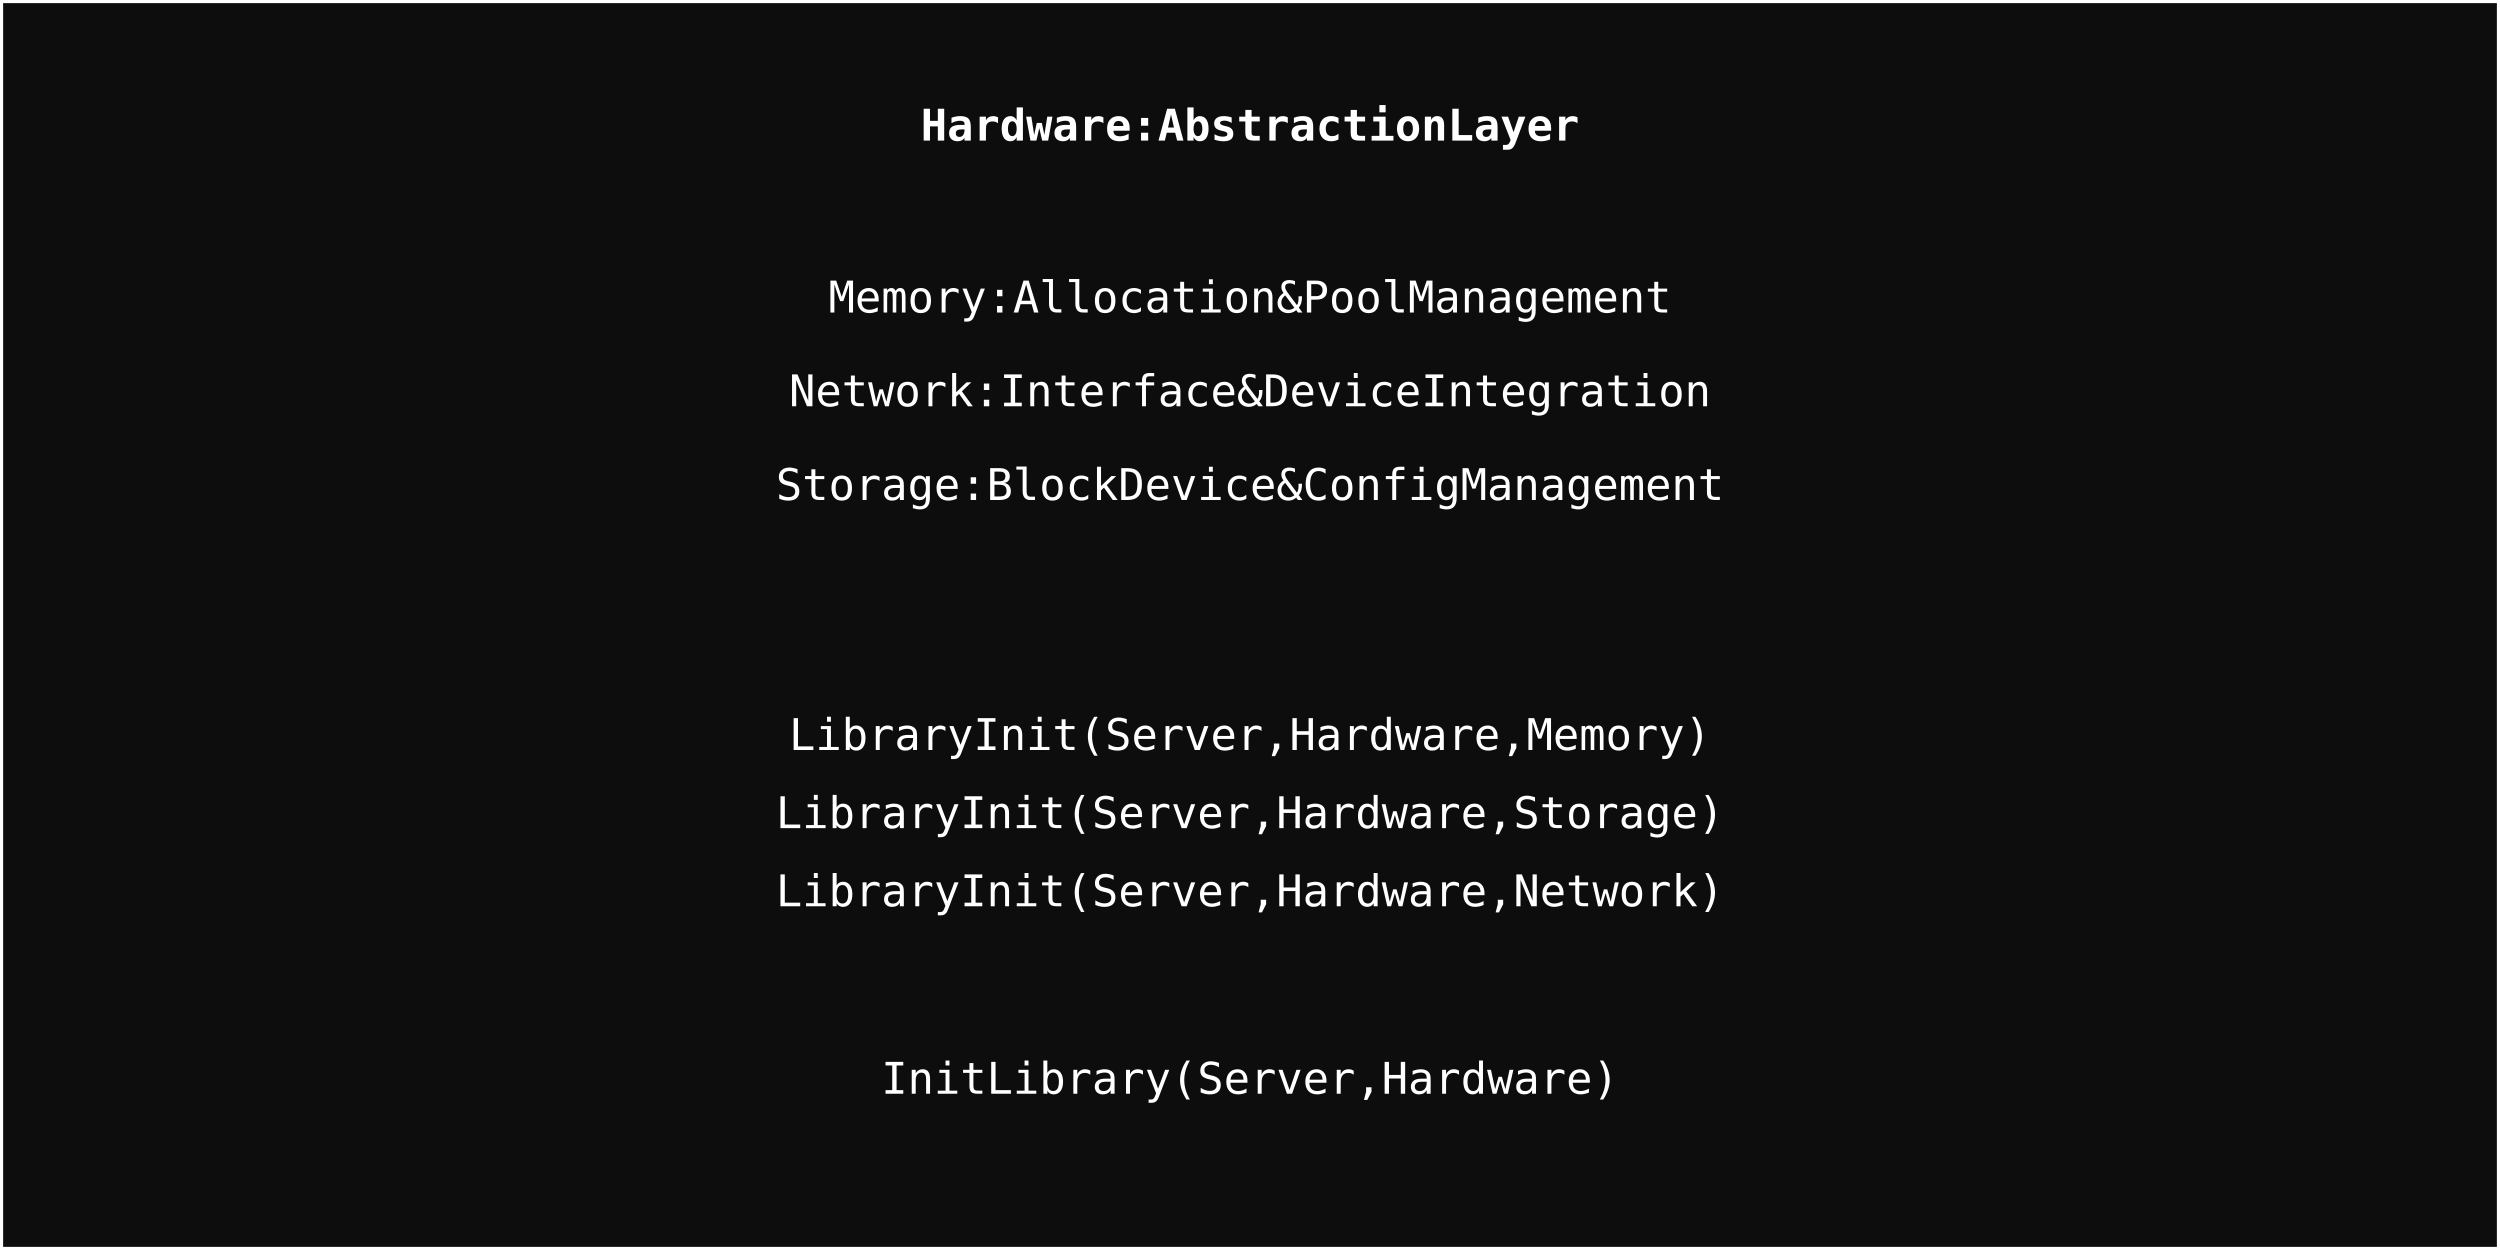
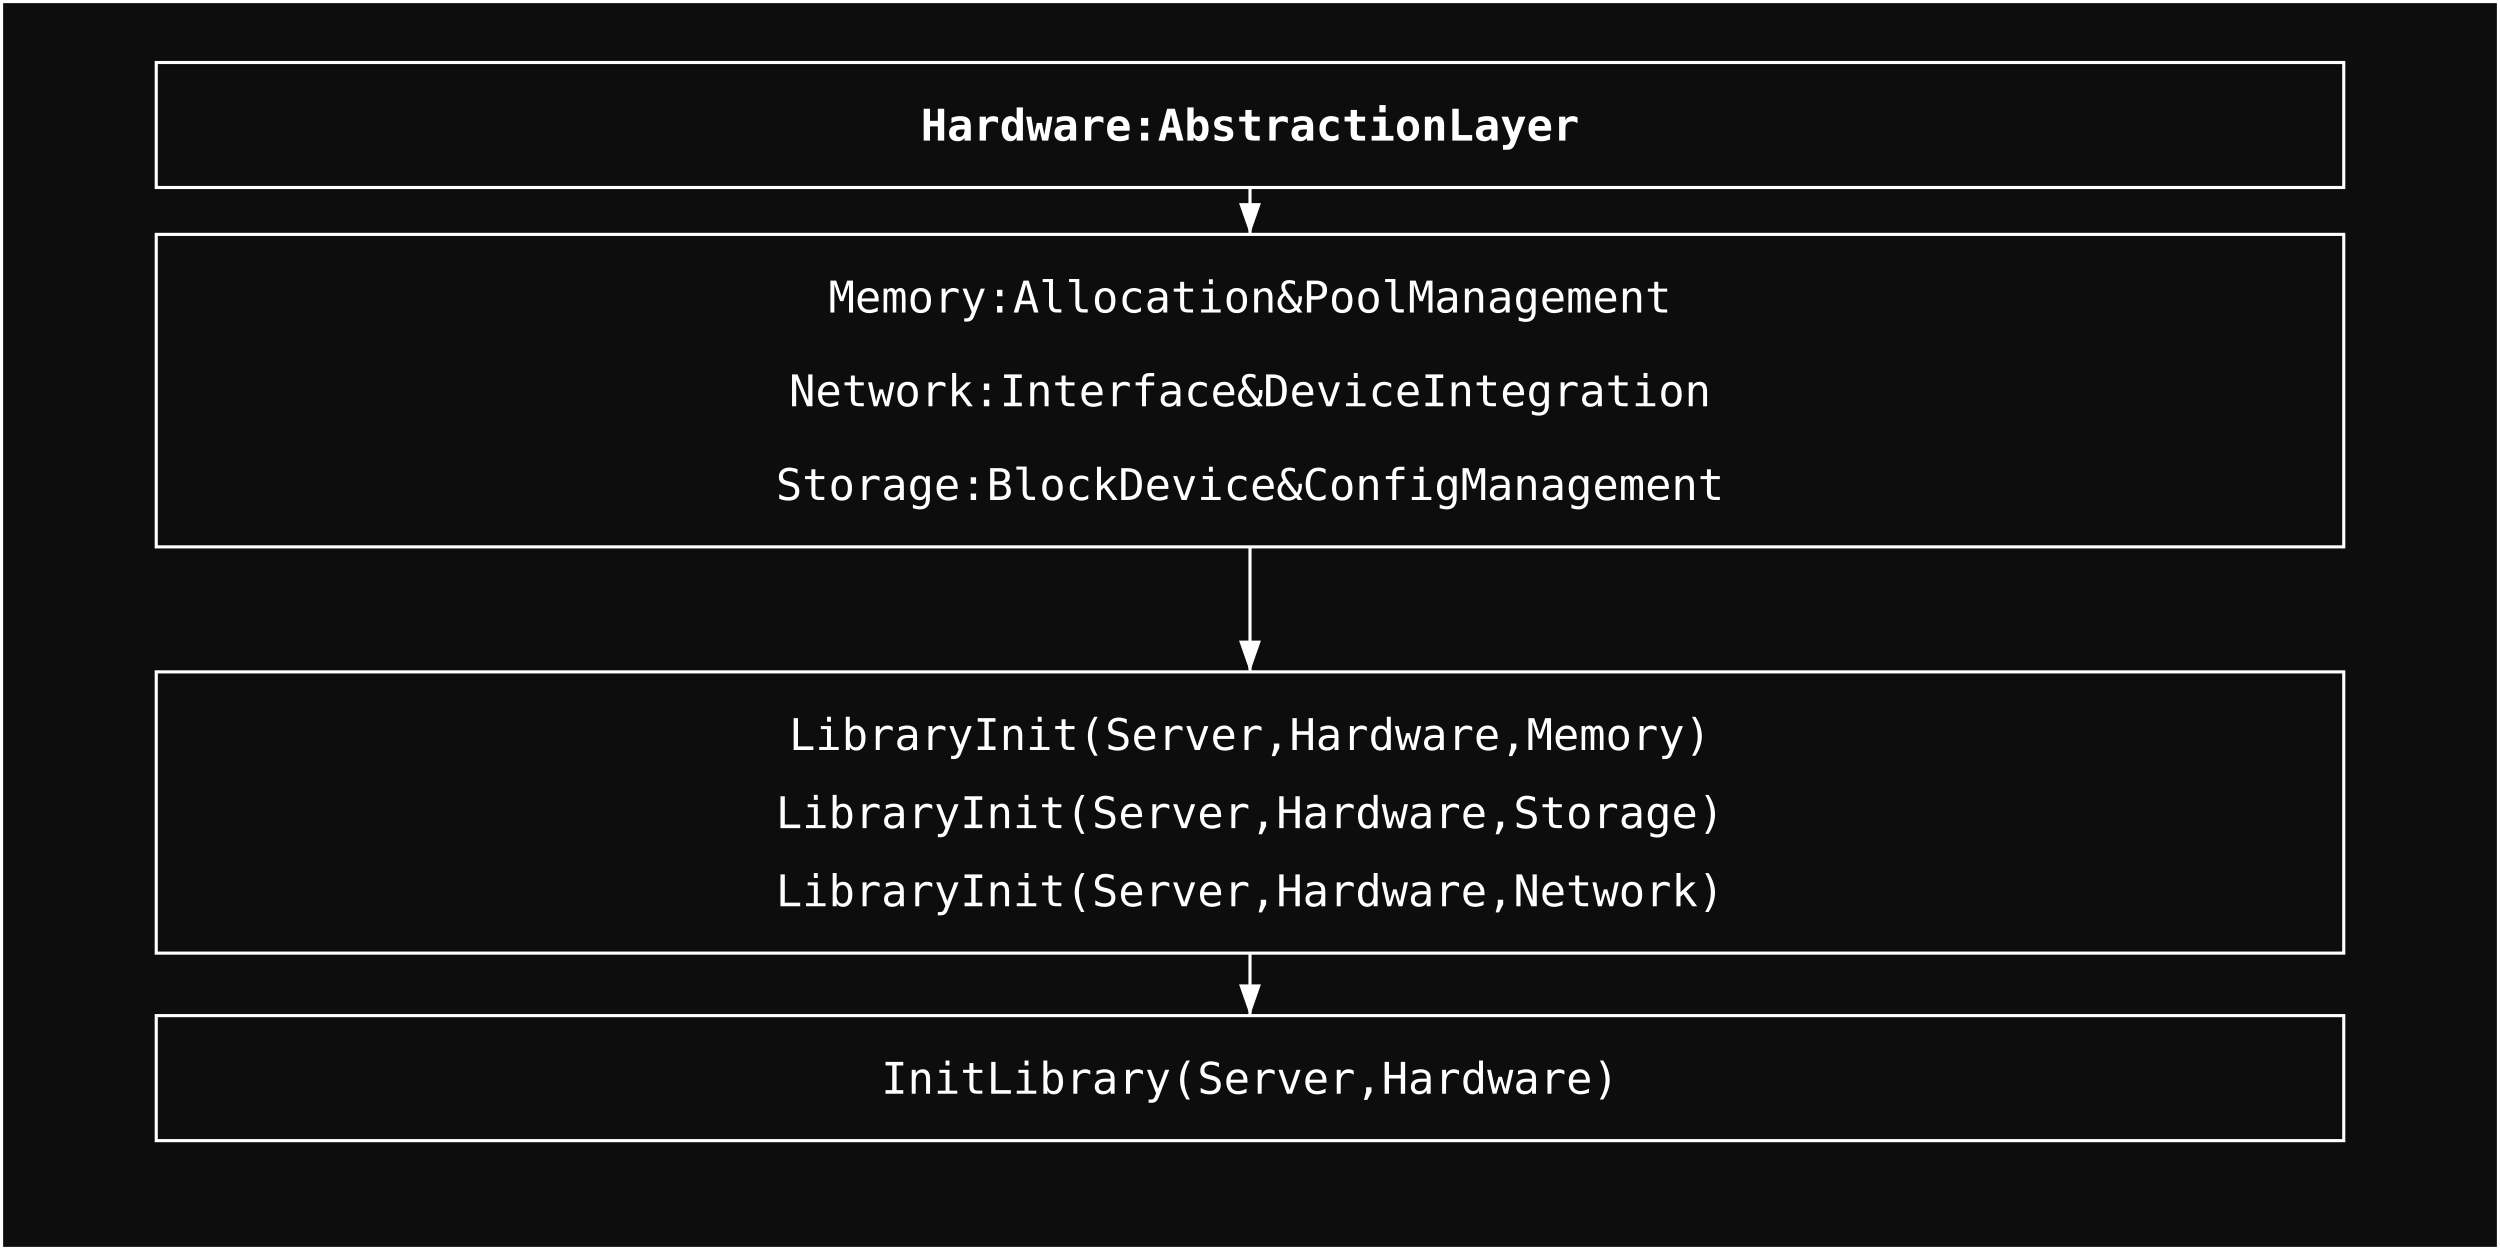
<svg xmlns="http://www.w3.org/2000/svg" width="800" height="400">
+   <defs>
+     <marker id="arrowhead" markerWidth="10" markerHeight="7" refX="10" refY="3.5" orient="auto">
+       <polygon points="0 0, 10 3.5, 0 7" fill="#fff" />
+     </marker>
+   </defs>
  <rect x="0" y="0" width="800" height="400" fill="#0d0d0d" stroke="#fff" stroke-width="2" />
  <g font-family="monospace" font-size="14" text-anchor="middle" fill="#fff">
+     <rect x="50" y="20" width="700" height="40" fill="none" stroke="#fff" stroke-width="1" />
    <text x="400" y="45" font-weight="bold">Hardware:AbstractionLayer</text>
+     <line x1="400" y1="60" x2="400" y2="75" stroke="#fff" stroke-width="1" marker-end="url(#arrowhead)" />
+     <rect x="50" y="75" width="700" height="100" fill="none" stroke="#fff" stroke-width="1" />
    <text x="400" y="100">Memory:Allocation&amp;PoolManagement</text>
    <text x="400" y="130">Network:Interface&amp;DeviceIntegration</text>
    <text x="400" y="160">Storage:BlockDevice&amp;ConfigManagement</text>
+     <line x1="400" y1="175" x2="400" y2="215" stroke="#fff" stroke-width="1" marker-end="url(#arrowhead)" />
+     <rect x="50" y="215" width="700" height="90" fill="none" stroke="#fff" stroke-width="1" />
    <text x="400" y="240">LibraryInit(Server,Hardware,Memory)</text>
    <text x="400" y="265">LibraryInit(Server,Hardware,Storage)</text>
    <text x="400" y="290">LibraryInit(Server,Hardware,Network)</text>
+     <line x1="400" y1="305" x2="400" y2="325" stroke="#fff" stroke-width="1" marker-end="url(#arrowhead)" />
+     <rect x="50" y="325" width="700" height="40" fill="none" stroke="#fff" stroke-width="1" />
    <text x="400" y="350">InitLibrary(Server,Hardware)</text>
  </g>
</svg>
